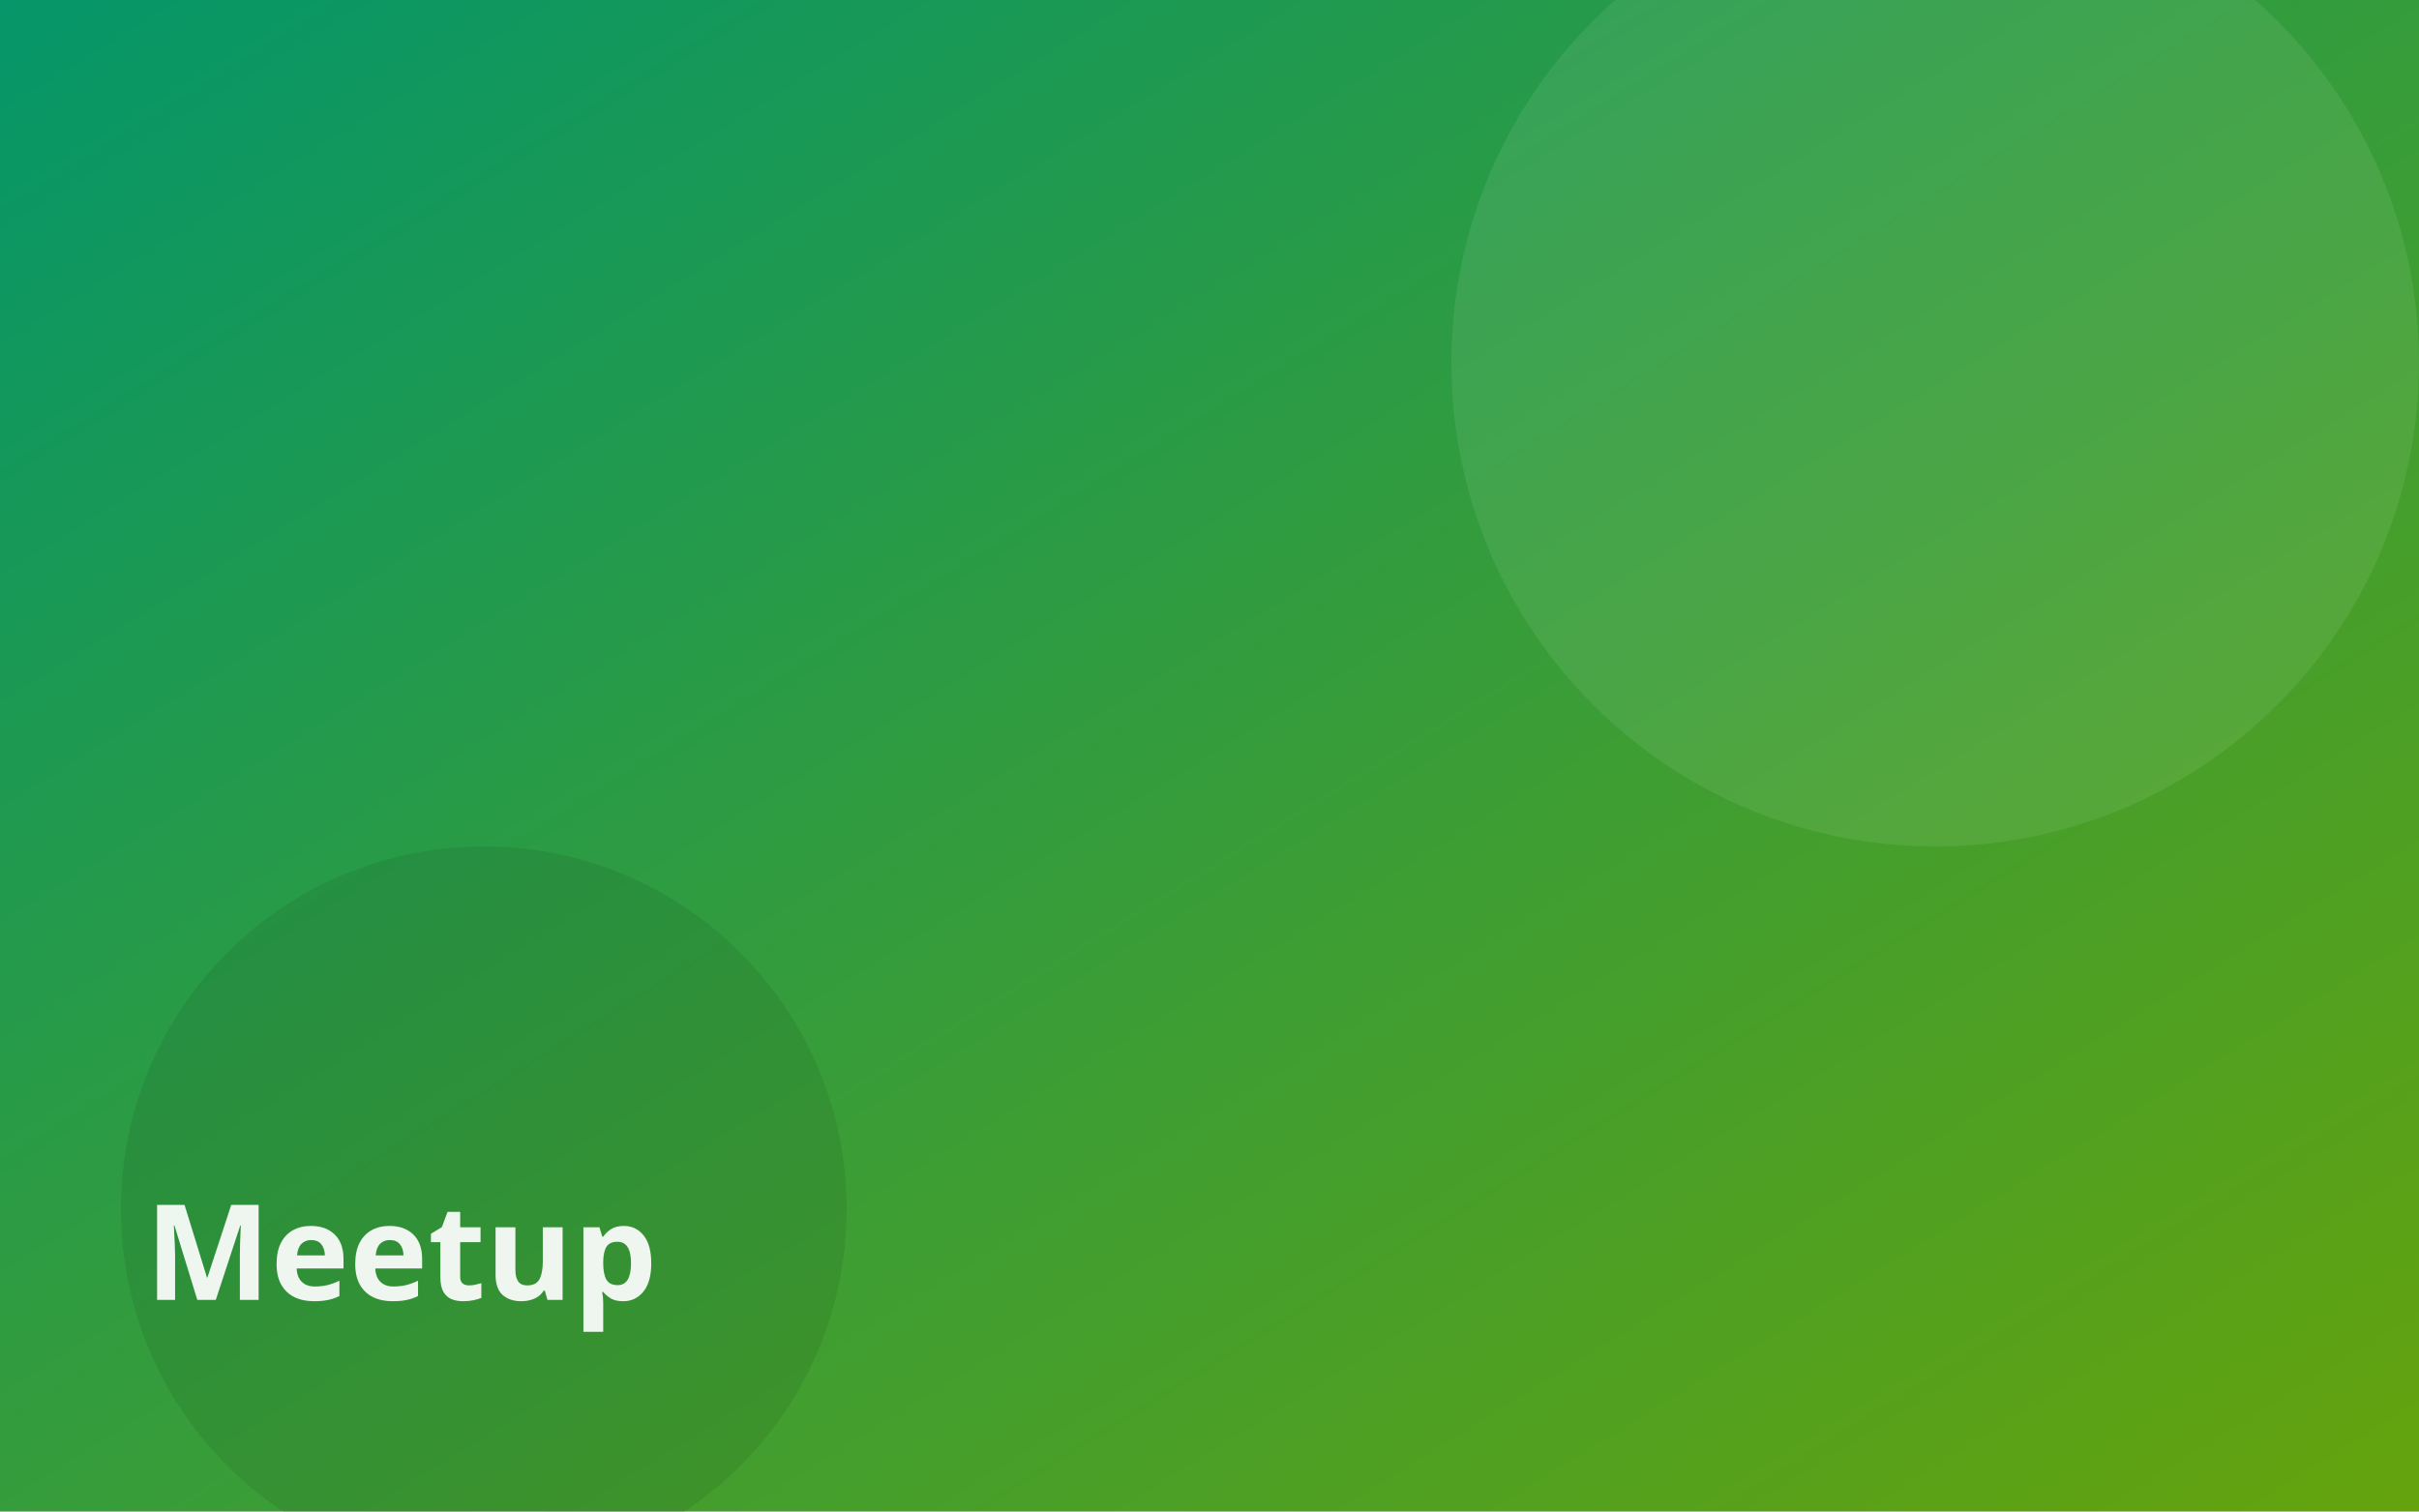
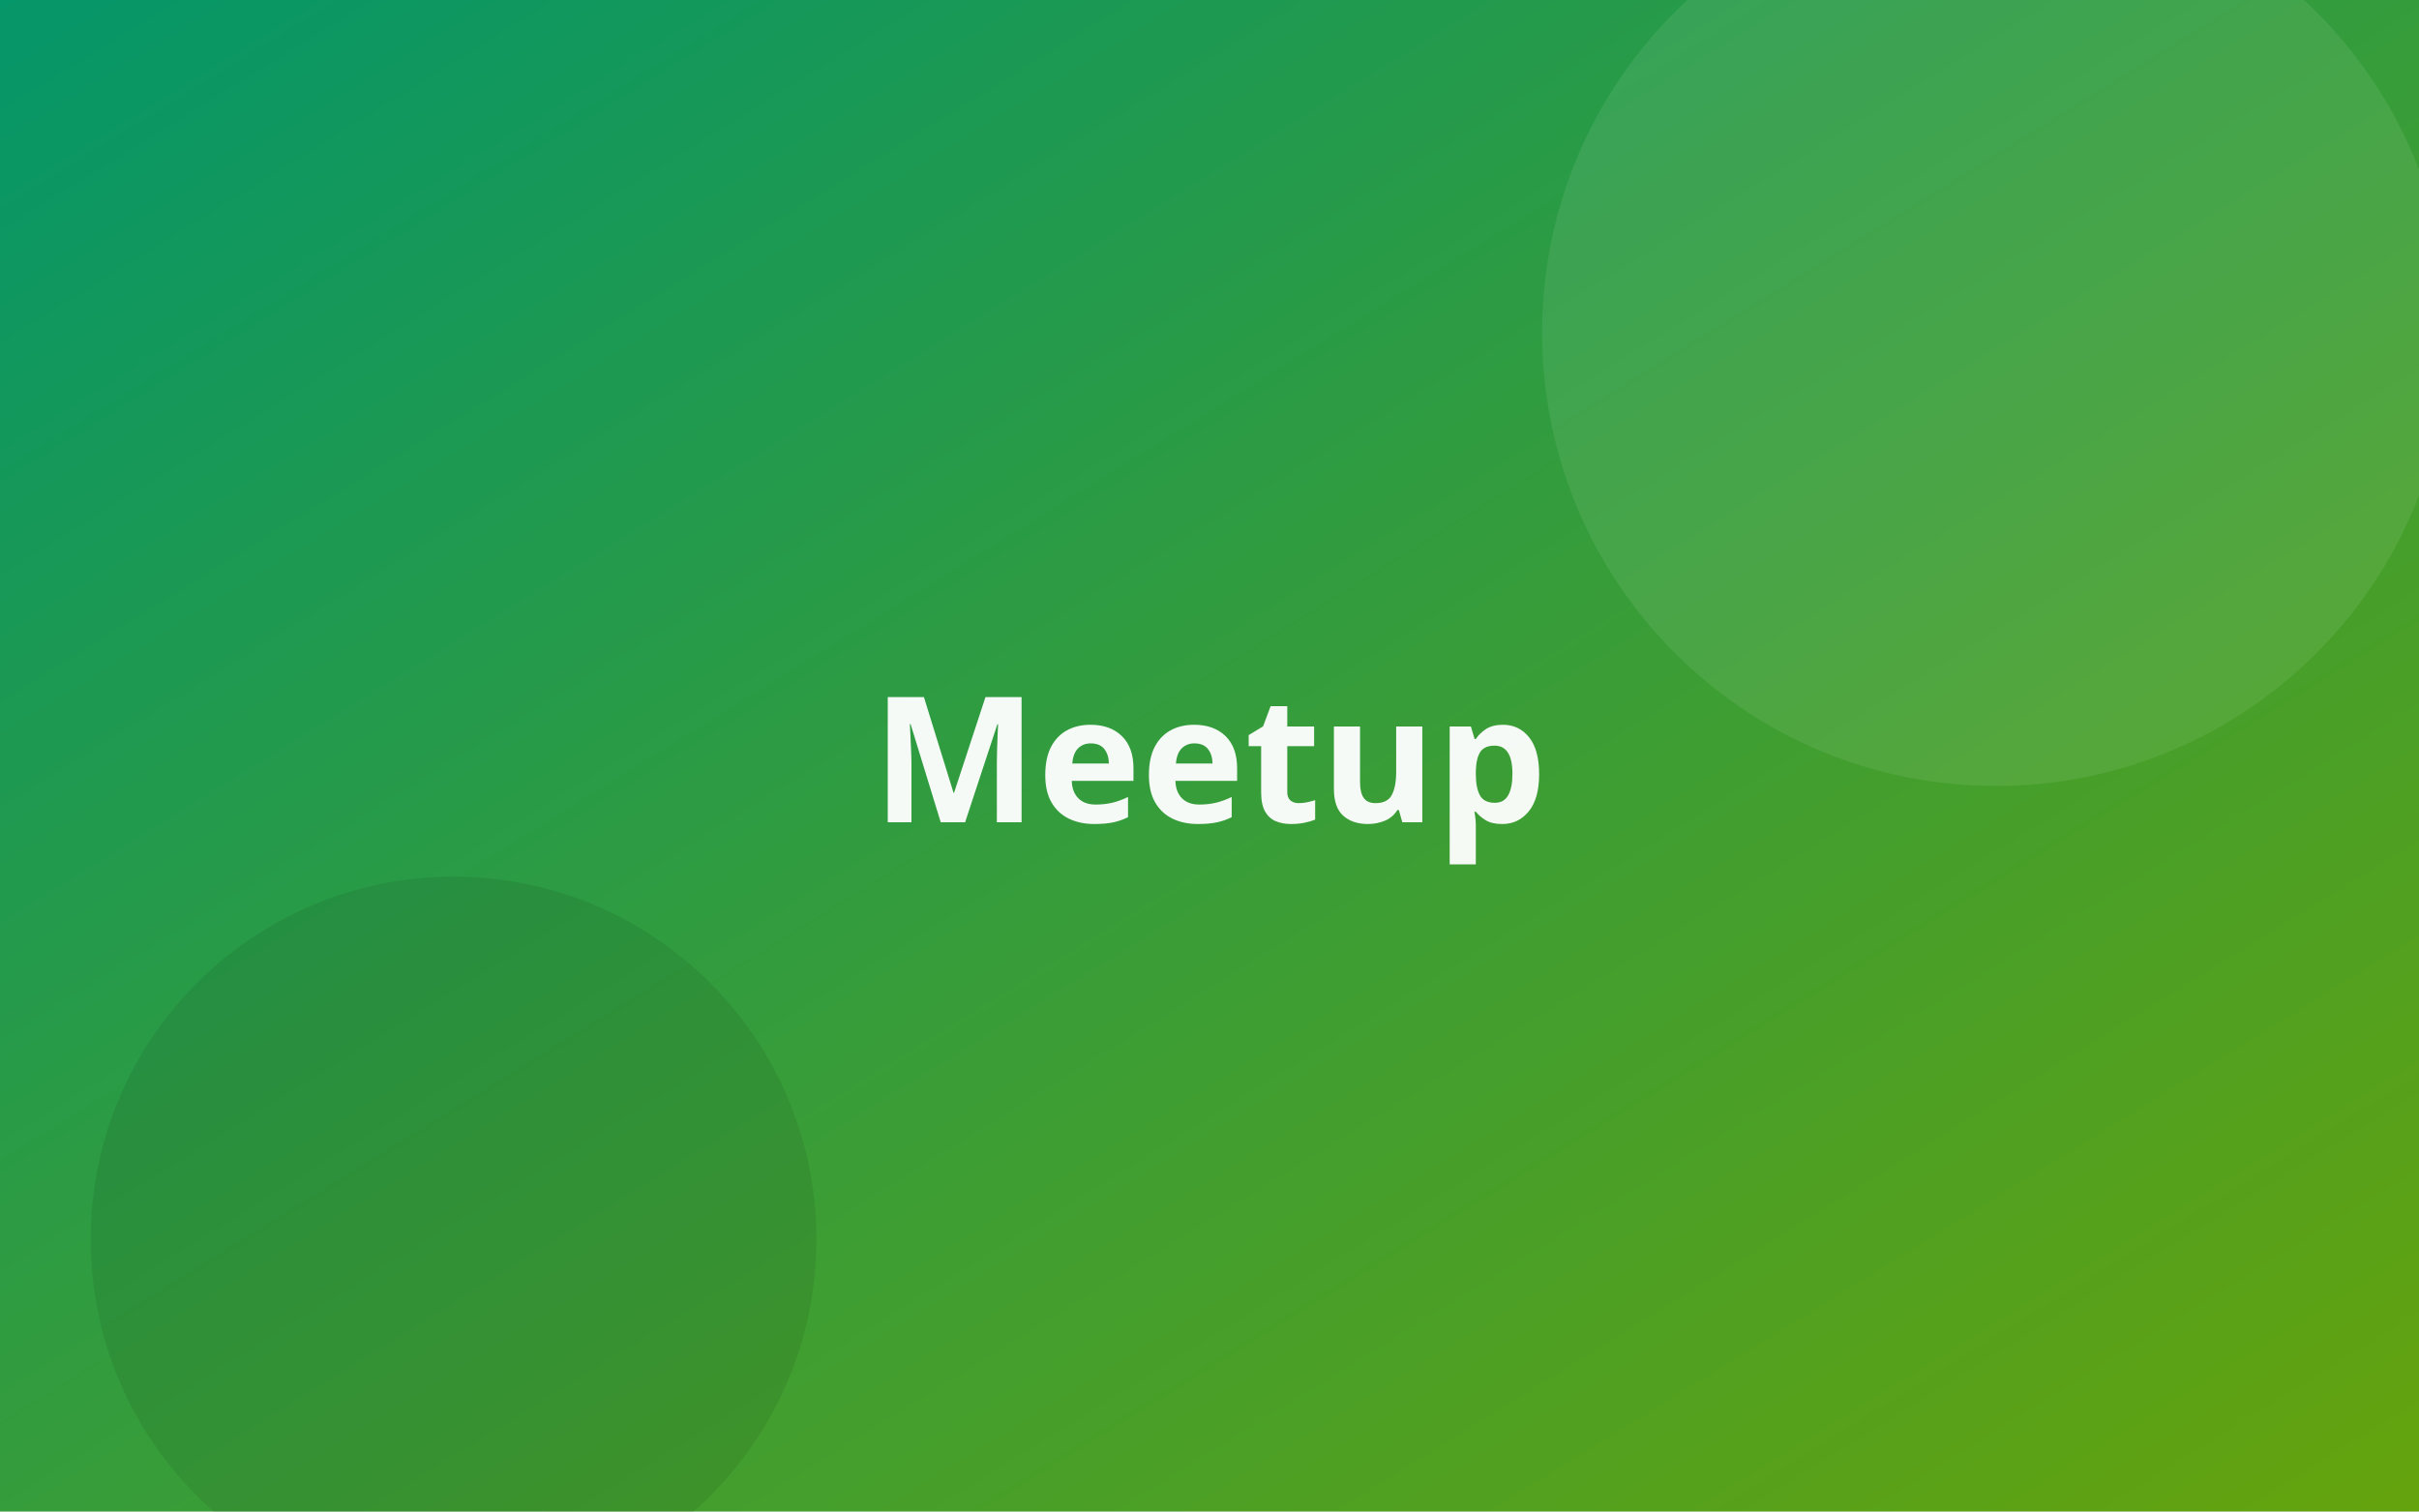
<svg xmlns="http://www.w3.org/2000/svg" viewBox="0 0 800 500" role="img" aria-label="Meetup">
  <defs>
    <linearGradient id="g" x1="0" y1="0" x2="1" y2="1">
      <stop offset="0" stop-color="#059669" />
      <stop offset="1" stop-color="#65a30d" />
    </linearGradient>
  </defs>
  <rect width="800" height="500" fill="url(#g)" />
-   <circle cx="640" cy="120" r="160" fill="#ffffff" opacity="0.08" />
-   <circle cx="160" cy="400" r="120" fill="#000000" opacity="0.08" />
-   <text x="48" y="430" font-family="system-ui, sans-serif" font-size="44" font-weight="700" fill="#ffffff" opacity="0.92">Meetup</text>
+   <circle cx="660" cy="110" r="150" fill="#ffffff" opacity="0.08" />
+   <circle cx="150" cy="410" r="120" fill="#000000" opacity="0.08" />
+   <text x="400" y="272" text-anchor="middle" font-family="system-ui, sans-serif" font-size="58" font-weight="700" fill="#ffffff" opacity="0.95">Meetup</text>
</svg>
